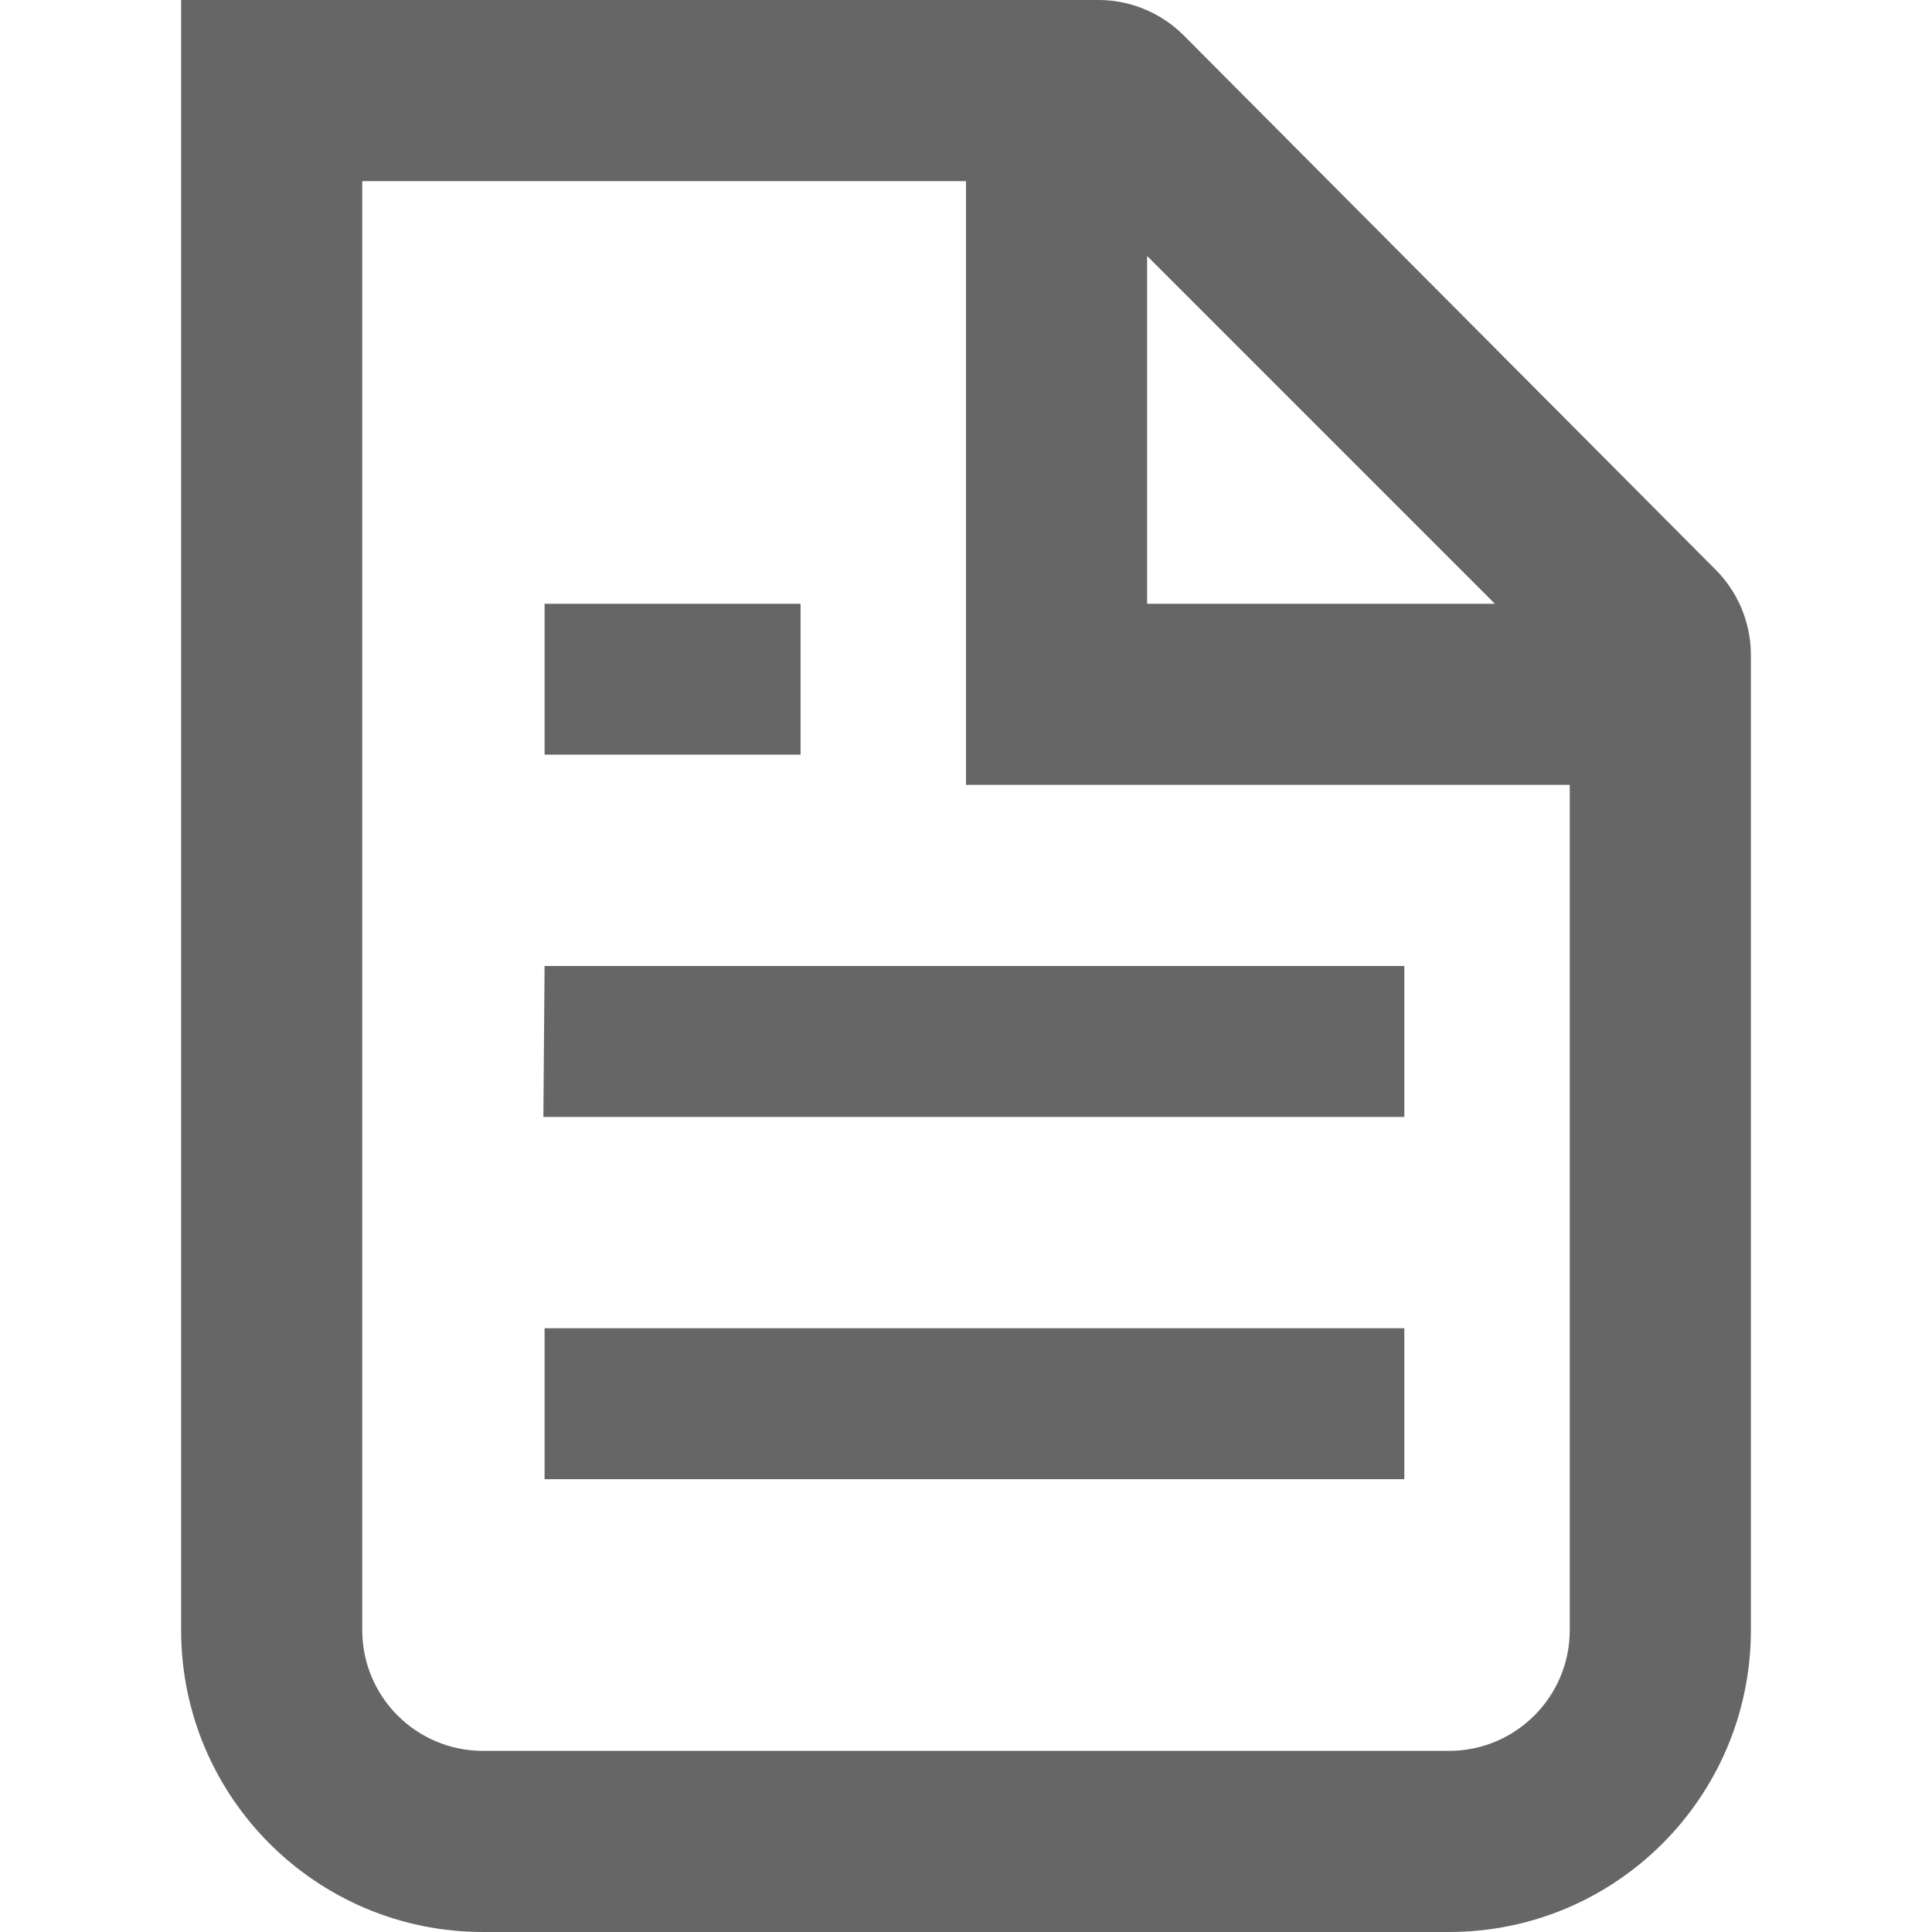
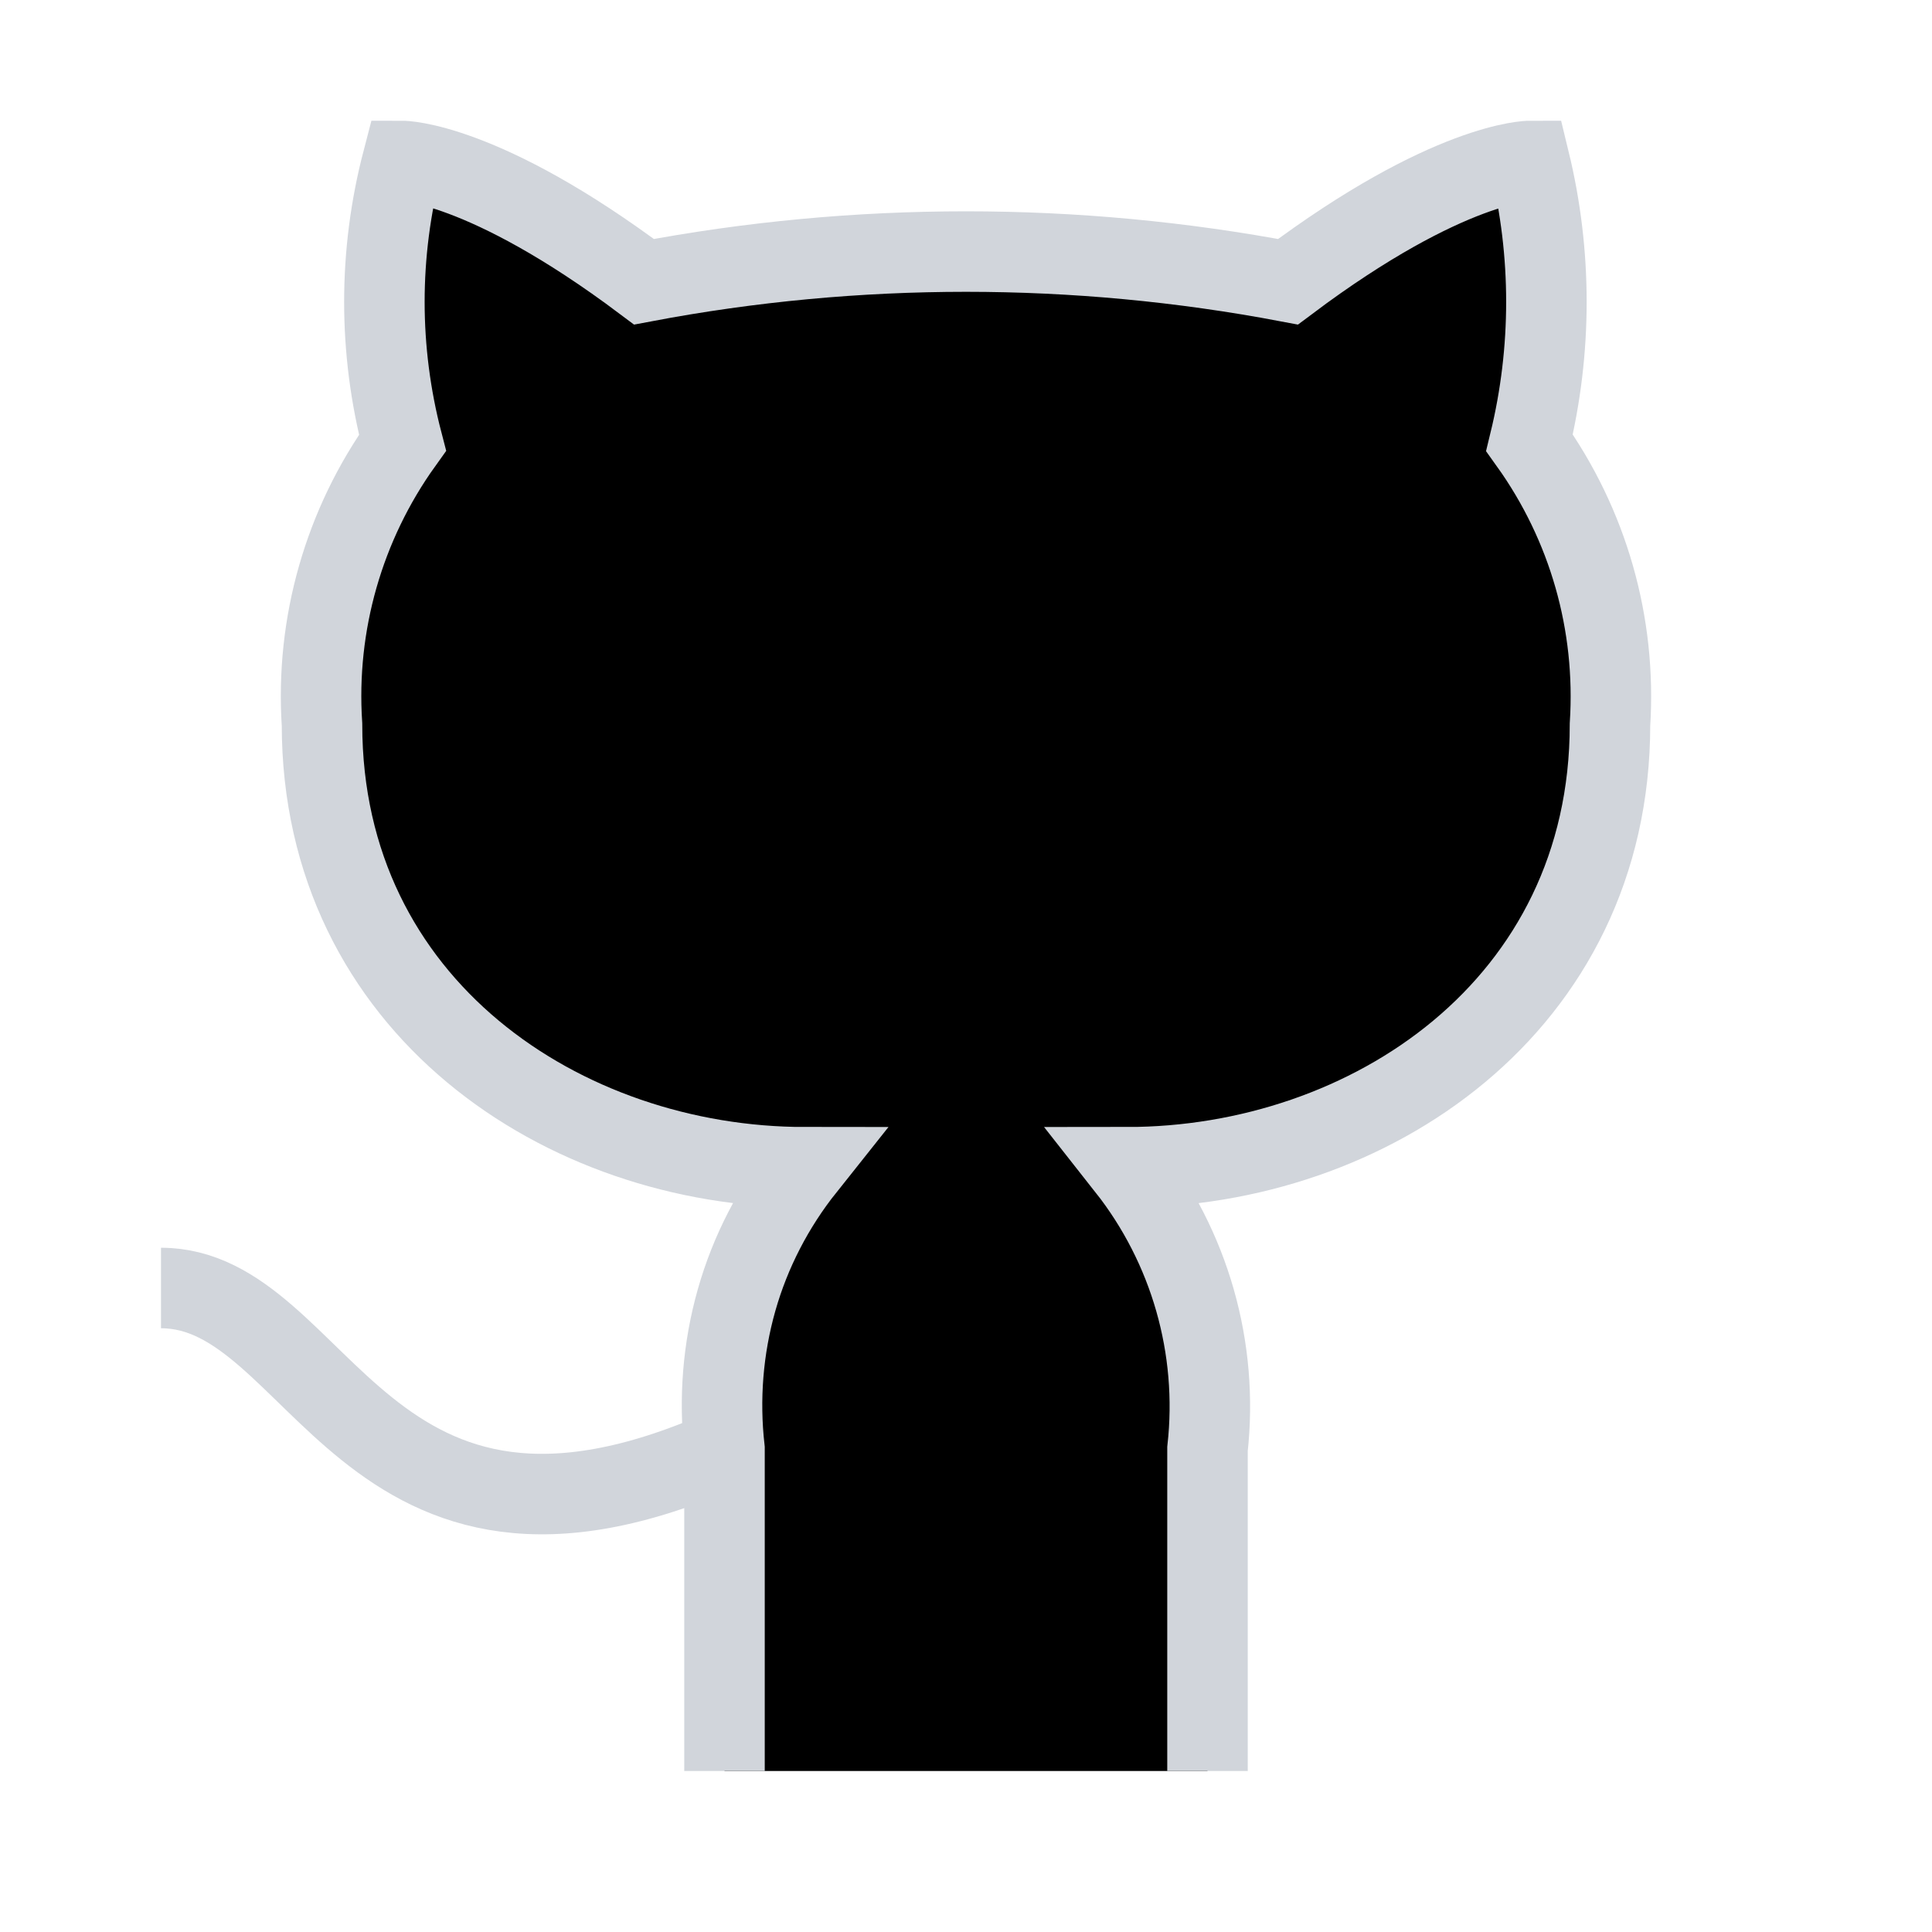
- <svg xmlns="http://www.w3.org/2000/svg" fill="none" viewBox="0 0 16 16">
-   <path d="M14.5 13.5V5.41a1 1 0 0 0-.3-.7L9.8.29A1 1 0 0 0 9.08 0H1.5v13.5A2.5 2.5 0 0 0 4 16h8a2.5 2.5 0 0 0 2.5-2.5m-1.5 0v-7H8v-5H3v12a1 1 0 0 0 1 1h8a1 1 0 0 0 1-1M9.5 5V2.12L12.38 5zM5.13 5h-.62v1.25h2.12V5zm-.62 3h7.12v1.25H4.5zm.62 3h-.62v1.25h7.12V11z" clip-rule="evenodd" fill="#666" fill-rule="evenodd" />
+ <svg xmlns="http://www.w3.org/2000/svg" width="24" height="24" className="group-hover:translate-y-[-5px] group-hover:scale-110 transition-all duration-300" viewBox="0 0 24 24" fill="none">
+   <path d="M15 22V18C15.139 16.747 14.78 15.49 14 14.5C17 14.5 20 12.5 20 9C20.08 7.75 19.73 6.52 19 5.5C19.28 4.35 19.28 3.15 19 2C19 2 18 2 16 3.5C13.36 3 10.64 3 8 3.5C6 2 5 2 5 2C4.7 3.15 4.7 4.35 5 5.5C4.272 6.516 3.918 7.753 4 9C4 12.5 7 14.5 10 14.5C9.61 14.99 9.32 15.55 9.15 16.15C8.98 16.75 8.93 17.38 9 18V22" stroke="#D1D5DB" strokeWidth="2" fill="black" strokeLinecap="round" strokeLinejoin="round" />
+   <path d="M9 18C4.49 20 4 16 2 16" stroke="#D1D5DB" strokeWidth="2" strokeLinecap="round" strokeLinejoin="round" />
</svg>
